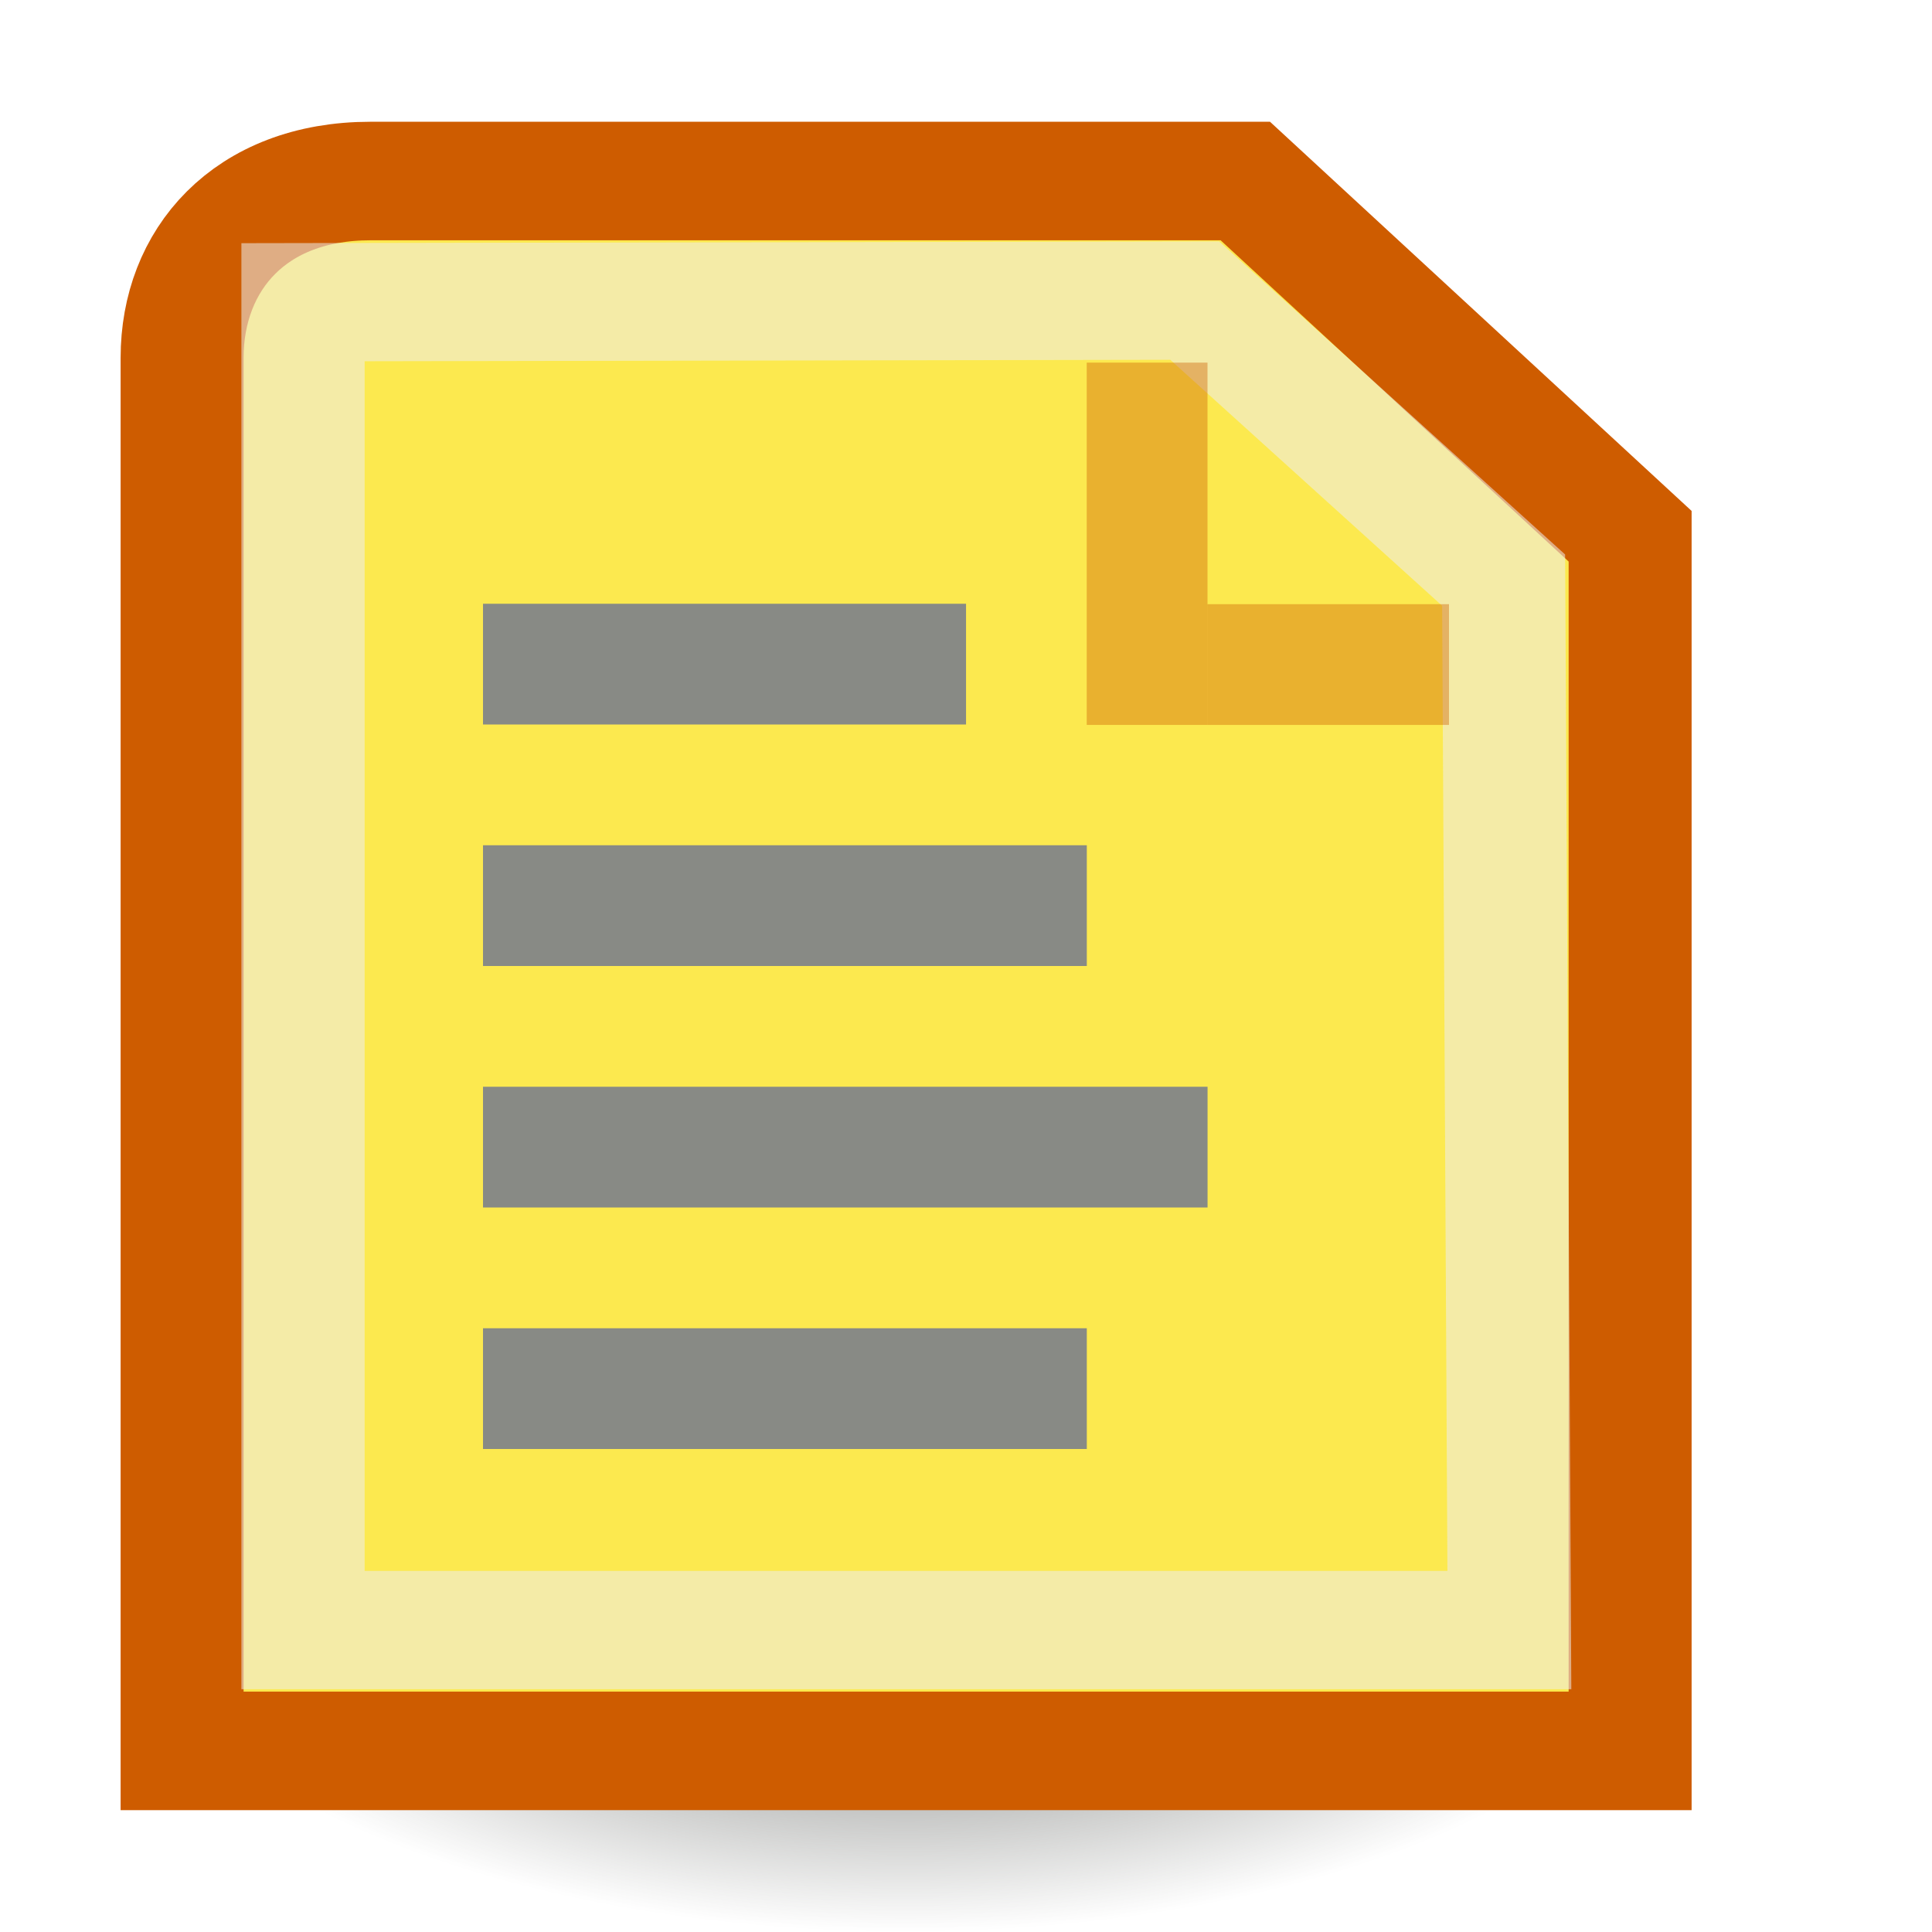
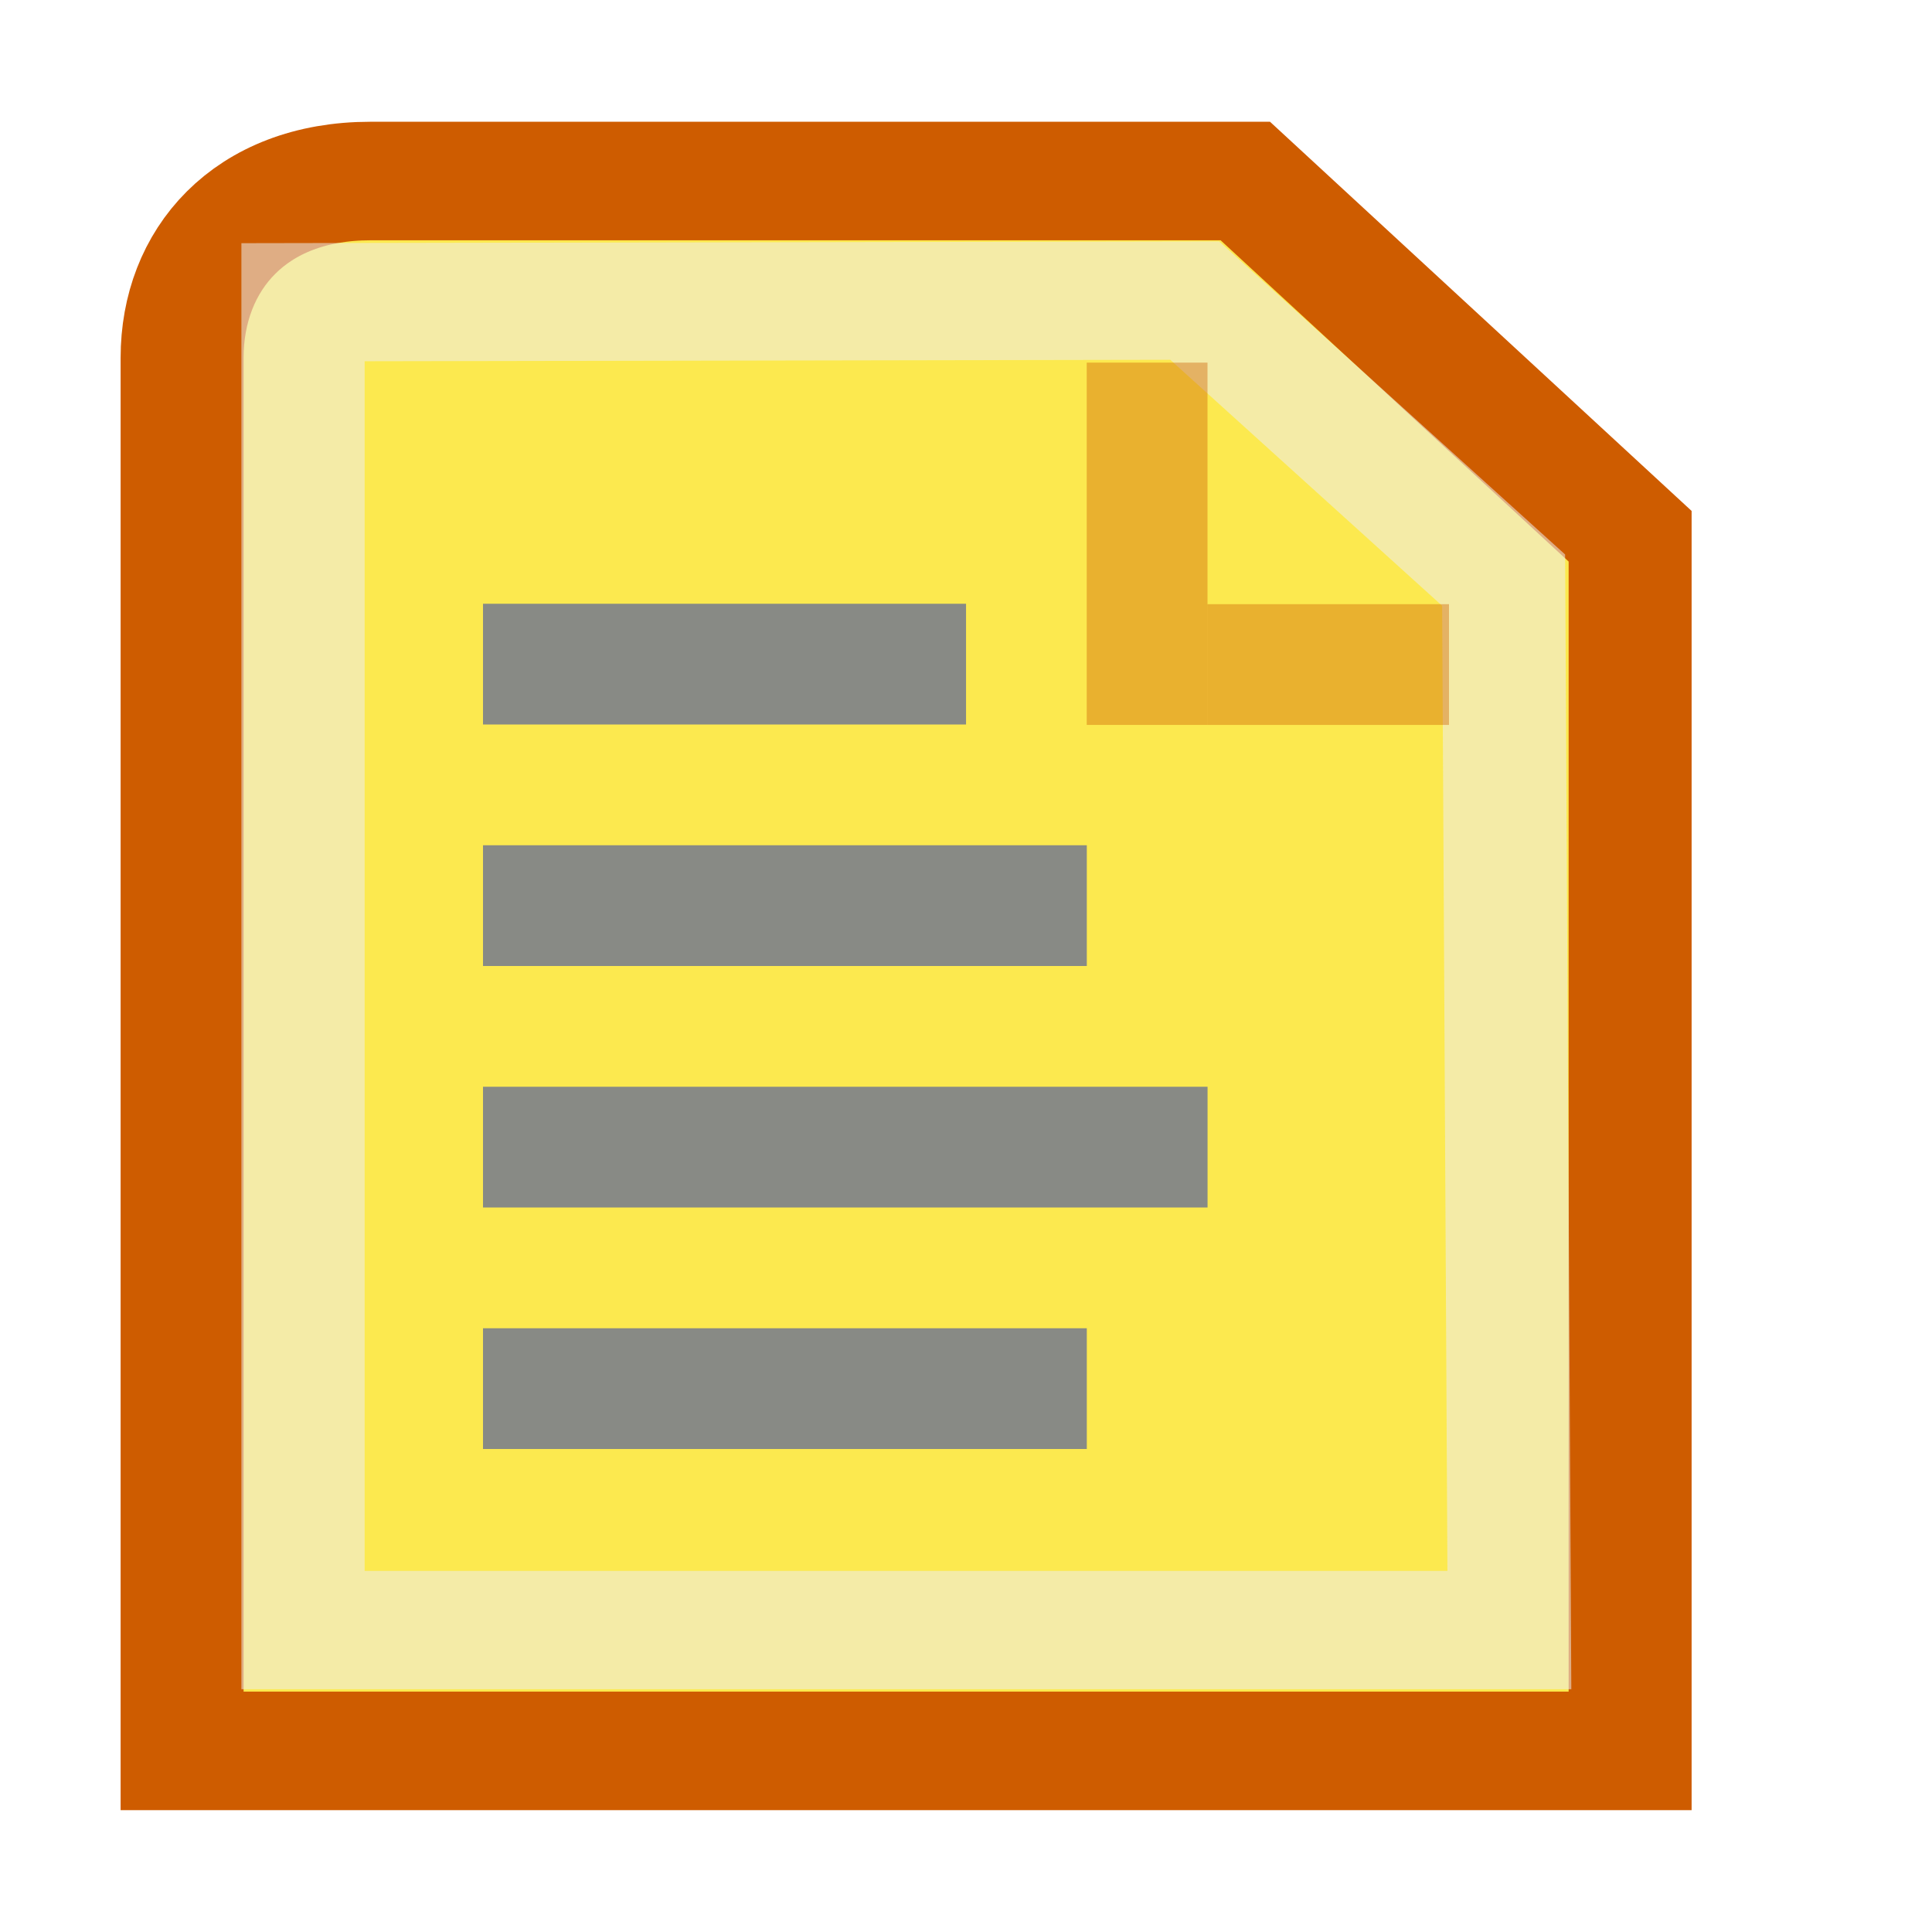
<svg xmlns="http://www.w3.org/2000/svg" xmlns:xlink="http://www.w3.org/1999/xlink" width="16px" height="16px" id="svg4245">
  <defs id="defs4247">
    <linearGradient id="linearGradient2260">
      <stop style="stop-color:#555753;stop-opacity:1;" offset="0" id="stop2262" />
      <stop style="stop-color:#555753;stop-opacity:0;" offset="1" id="stop2264" />
    </linearGradient>
    <radialGradient xlink:href="#linearGradient2260" id="radialGradient5300" gradientUnits="userSpaceOnUse" gradientTransform="matrix(1,0,0,0.626667,0,6.566431)" cx="11.757" cy="17.589" fx="11.757" fy="17.589" r="6.344" />
  </defs>
  <g id="layer1">
-     <path style="fill:url(#radialGradient5300);fill-opacity:1;fill-rule:evenodd;stroke:none;stroke-width:0.815;stroke-miterlimit:4;stroke-dasharray:none;stroke-opacity:1" id="path5131" d="M 18.101 17.589 A 6.344 3.975 0 1 1  5.413,17.589 A 6.344 3.975 0 1 1  18.101 17.589 z" transform="matrix(-1.024642,0,0,0.754646,19.54667,-0.273206)" />
-     <path transform="matrix(-1.708738,0,0,1.647118,-1.878642,-0.867731)" style="fill:#fce94f;fill-opacity:1;stroke:#ce5c00;stroke-width:0.596;stroke-miterlimit:4;stroke-opacity:1" d="M -9,3.223 L -7.135,1.437 L -2.895,1.437 C -2.31,1.437 -1.982,1.833 -1.982,2.326 L -1.982,9.33 L -9,9.33 L -9,3.223 z " id="rect5097" />
-     <path transform="matrix(-1.398059,0,0,1.342047,-8.253506e-2,0.574281)" style="opacity:0.562;fill:none;fill-opacity:1;stroke:#eeeeec;stroke-width:0.73;stroke-miterlimit:4;stroke-opacity:1" d="M -8.966,3.152 L -7.136,1.427 L -1.854,1.437 L -1.854,9.631 L -9,9.631 L -8.966,3.152 z " id="rect5099" />
+     <path style="fill:#fce94f;fill-opacity:1;stroke:#ce5c00;stroke-width:0.596;stroke-miterlimit:4;stroke-opacity:1" d="M -9,3.223 L -7.135,1.437 L -2.895,1.437 C -2.31,1.437 -1.982,1.833 -1.982,2.326 L -1.982,9.33 L -9,9.33 L -9,3.223 z " id="rect5097" transform="matrix(-1.708738,0,0,1.647118,-1.878642,-0.867731)" />
+     <path style="opacity:0.562;fill:none;fill-opacity:1;stroke:#eeeeec;stroke-width:0.73;stroke-miterlimit:4;stroke-opacity:1" d="M -8.966,3.152 L -7.136,1.427 L -1.854,1.437 L -1.854,9.631 L -9,9.631 L -8.966,3.152 z " id="rect5099" transform="matrix(-1.398059,0,0,1.342047,-8.253506e-2,0.574281)" />
    <rect style="opacity:0.4;fill:#ce5c00;fill-opacity:1;stroke:none;stroke-width:1;stroke-miterlimit:4;stroke-dasharray:none;stroke-opacity:1" id="rect5988" width="2.938" height="3.688" x="23" y="2.562" transform="matrix(-0.340425,0,0,0.813559,17.82977,0.918776)" />
    <rect style="opacity:0.4;fill:#ce5c00;fill-opacity:1;stroke:none;stroke-width:1;stroke-miterlimit:4;stroke-dasharray:none;stroke-opacity:1" id="rect5990" width="2.938" height="3.688" x="23" y="2.562" transform="matrix(-6.824498e-8,0.340421,0.542373,-4.516053e-7,8.610169,-2.826144)" />
    <rect style="fill:#888a85;fill-opacity:1;stroke:none;stroke-width:1;stroke-miterlimit:4;stroke-dasharray:none;stroke-opacity:1" id="rect7300" width="6.438" height="2" x="1" y="0" transform="matrix(0.932039,0,0,0.5,3.067962,8.999992)" />
    <rect style="fill:#888a85;fill-opacity:1;stroke:none;stroke-width:1;stroke-miterlimit:4;stroke-dasharray:none;stroke-opacity:1" id="rect7302" width="6.438" height="2" x="1" y="0" transform="matrix(0.776699,0,0,0.5,3.223302,6.999992)" />
    <rect style="fill:#888a85;fill-opacity:1;stroke:none;stroke-width:1;stroke-miterlimit:4;stroke-dasharray:none;stroke-opacity:1" id="rect7304" width="6.438" height="2" x="1" y="0" transform="matrix(0.621359,0,0,0.5,3.378642,4.999992)" />
    <rect style="fill:#888a85;fill-opacity:1;stroke:none;stroke-width:1;stroke-miterlimit:4;stroke-dasharray:none;stroke-opacity:1" id="rect4265" width="6.438" height="2" x="1" y="0" transform="matrix(0.776699,0,0,0.5,3.223302,10.99999)" />
  </g>
</svg>
